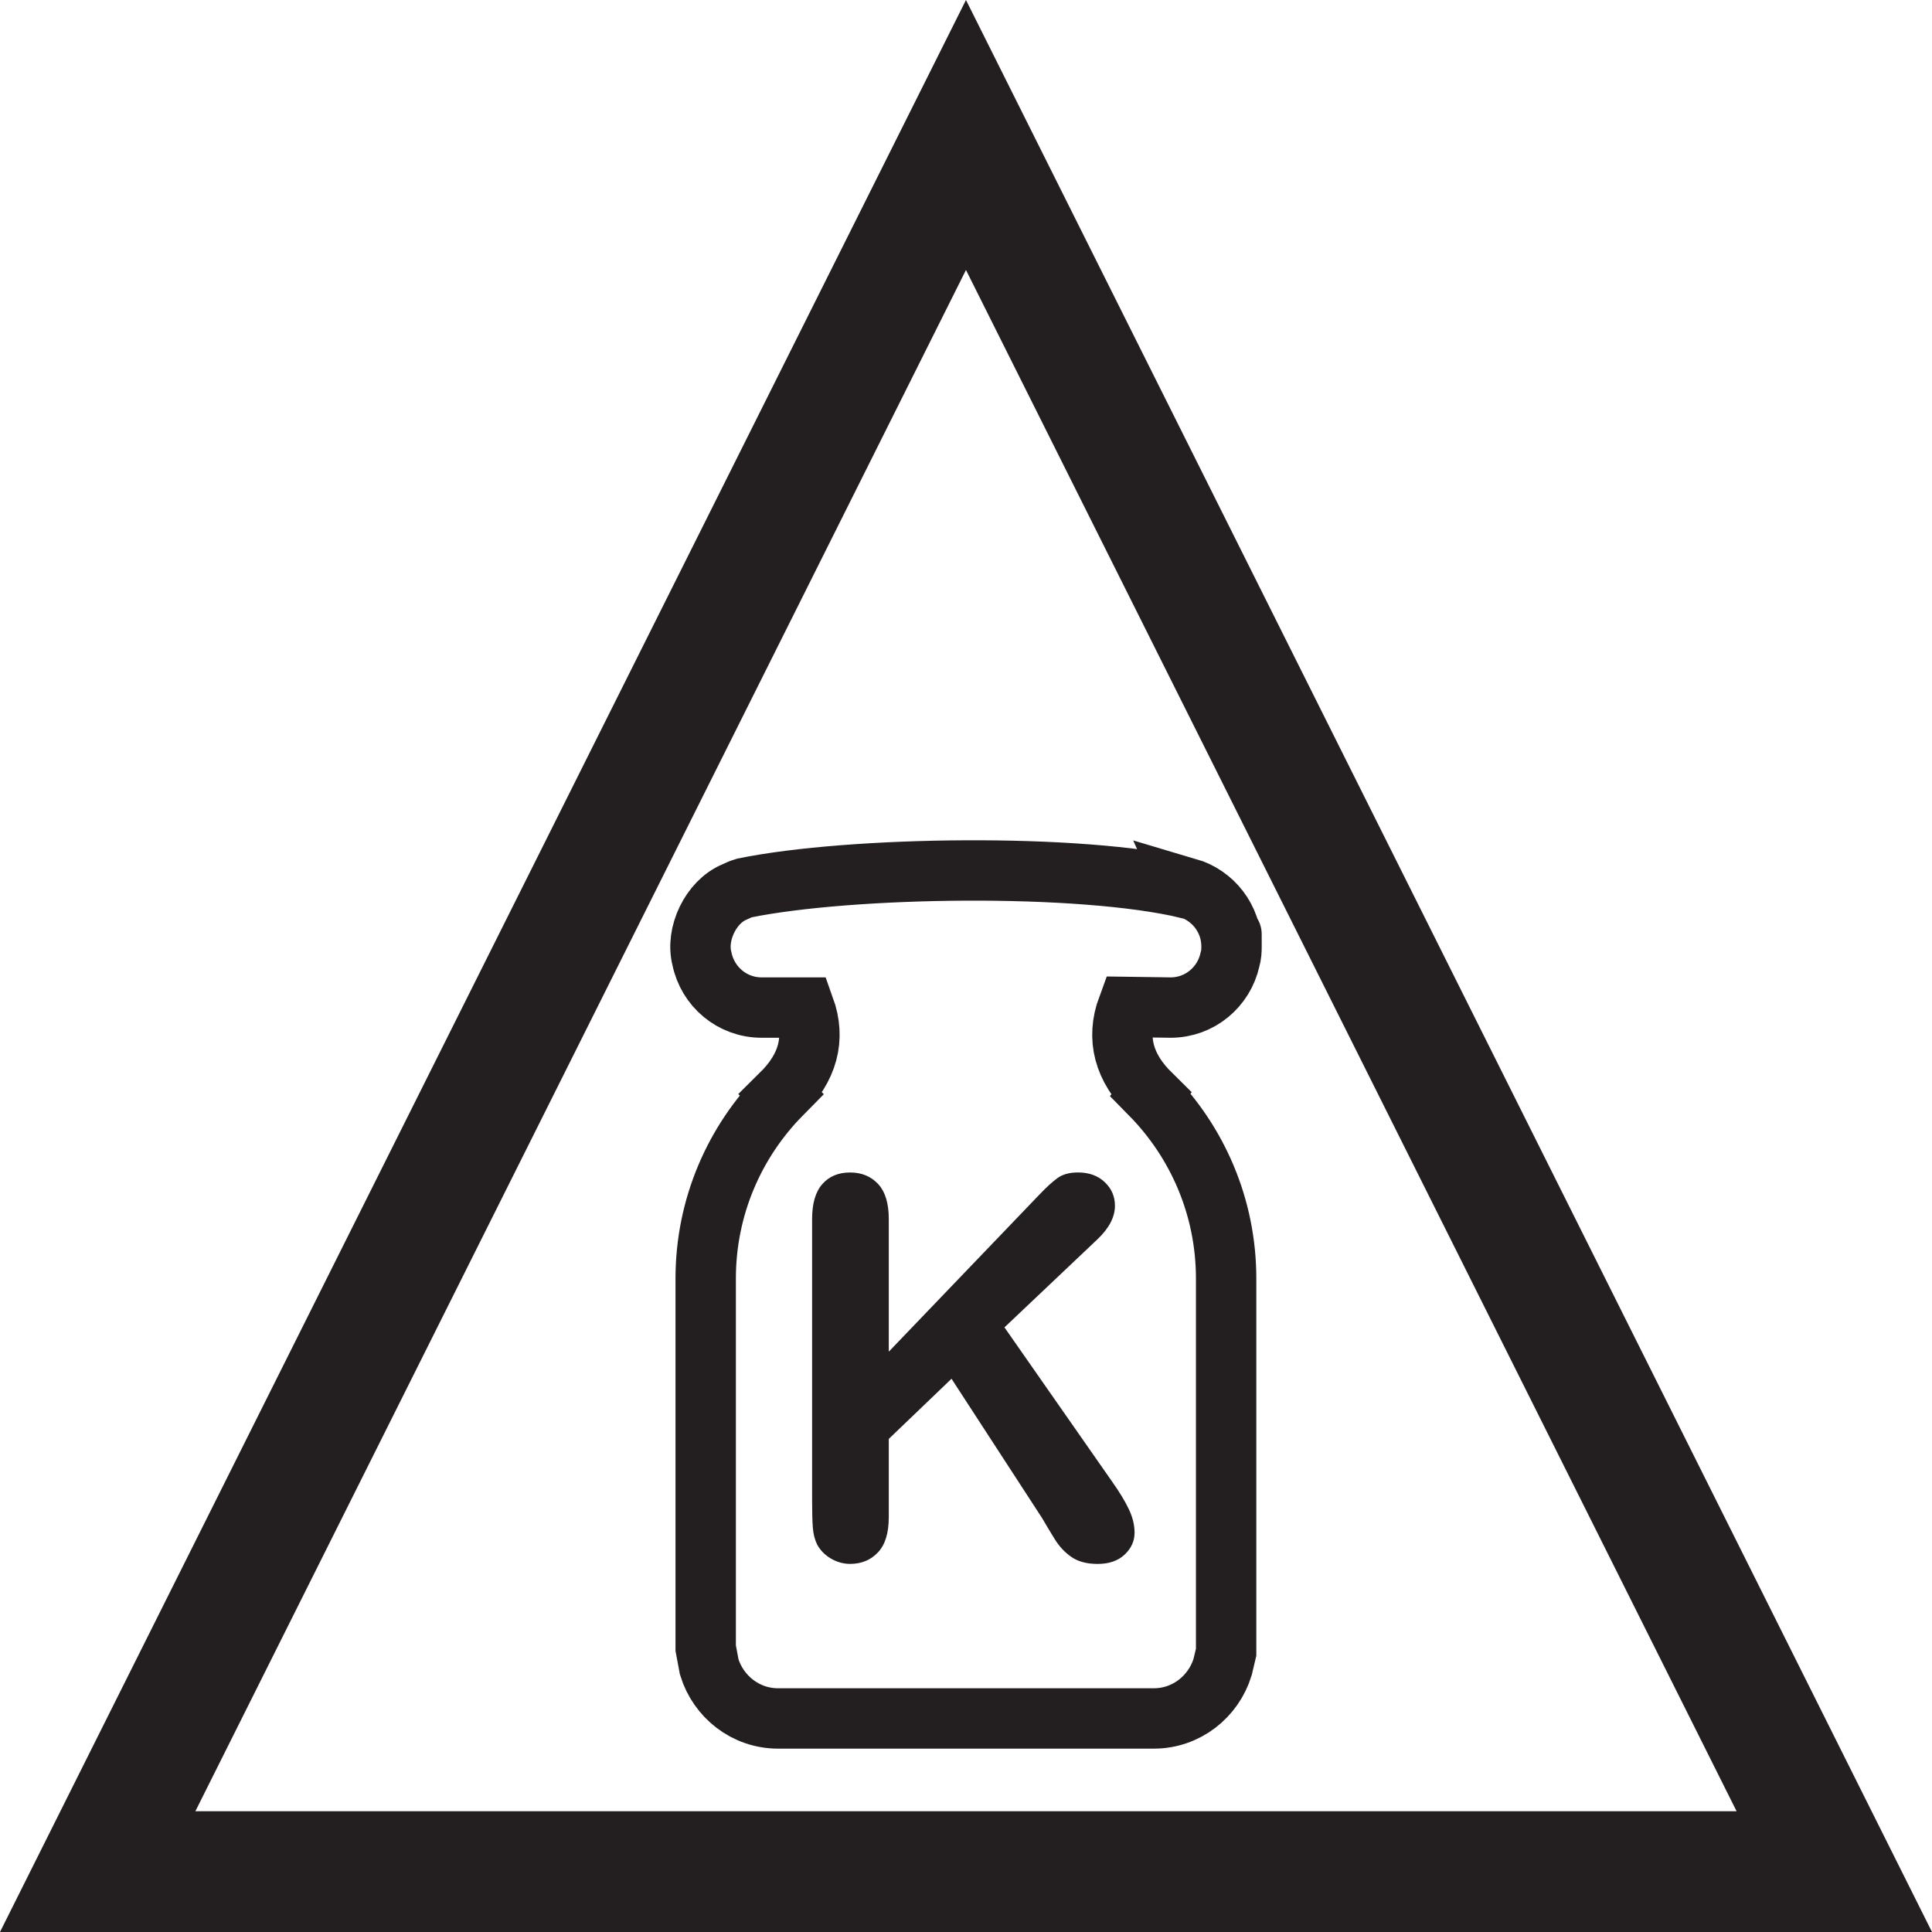
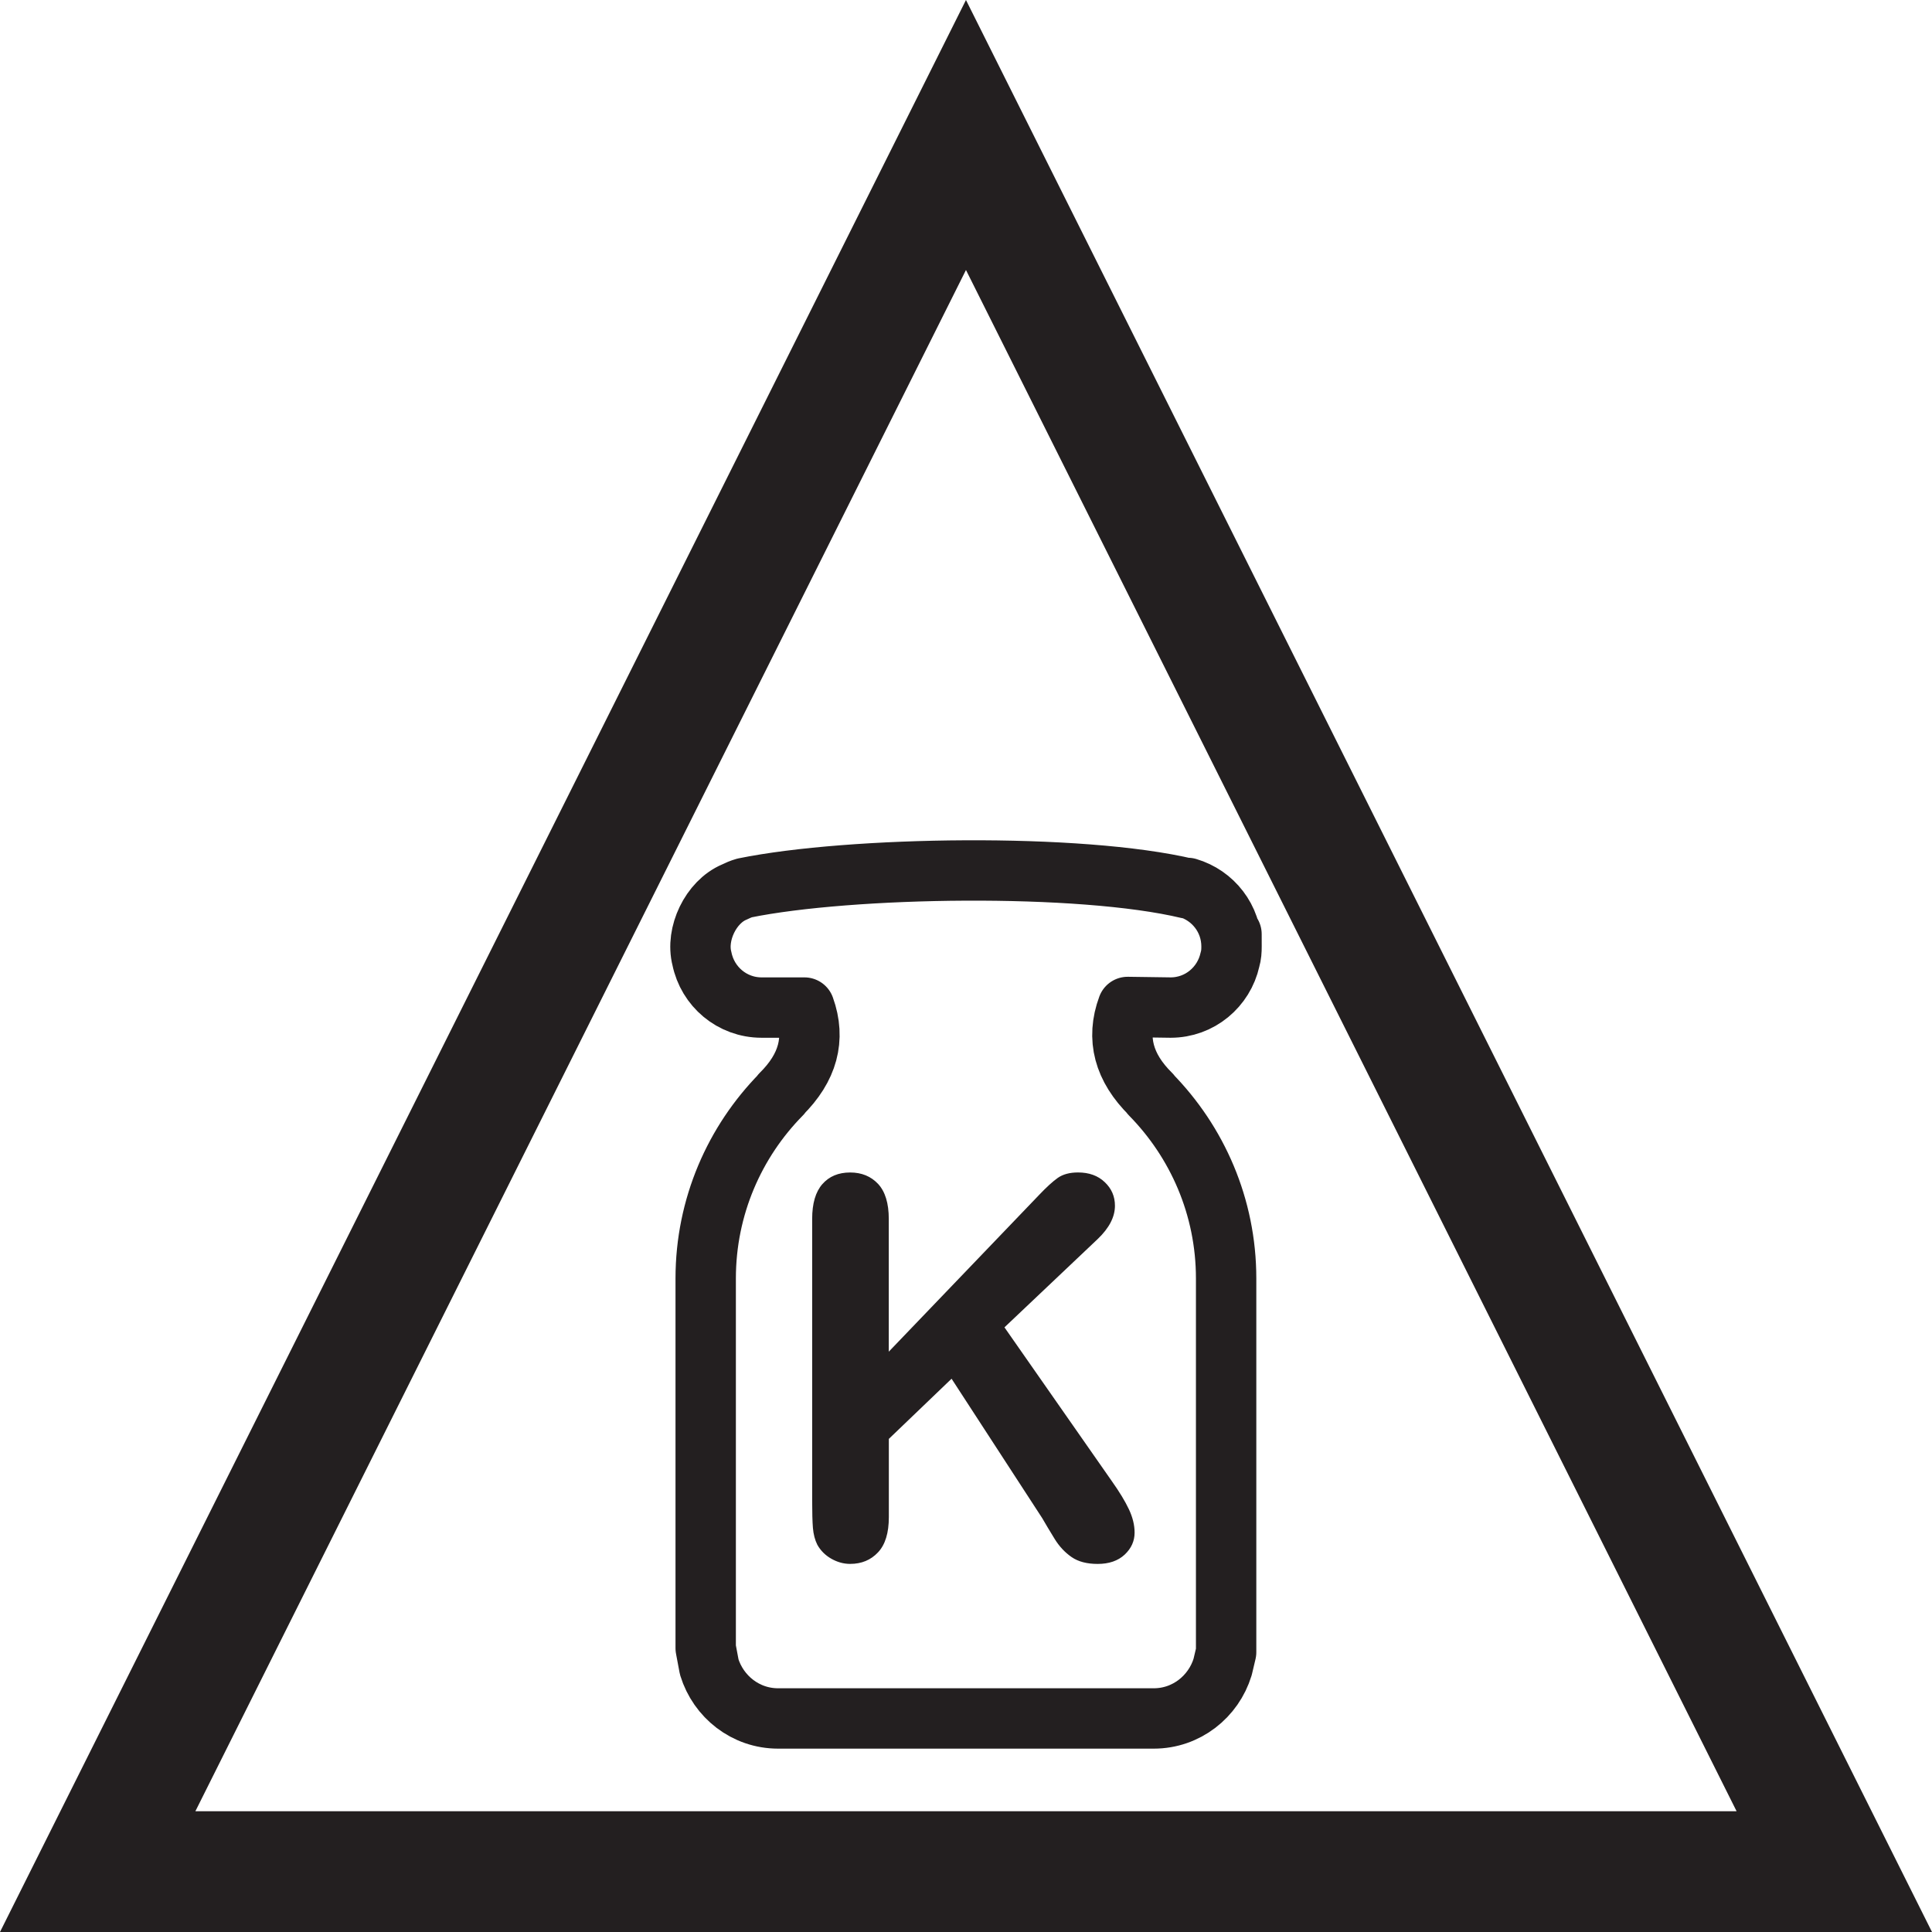
<svg xmlns="http://www.w3.org/2000/svg" version="1.1" id="Capa_1" x="0px" y="0px" width="64px" height="64px" viewBox="0 0 64 64" enable-background="new 0 0 64 64" xml:space="preserve">
  <g>
-     <path fill="none" stroke="#231F20" stroke-width="2" stroke-miterlimit="10" d="M40.796,31.35   c-0.002-0.922-0.615-1.689-1.453-1.936c0.009,0.02,0,0,0.009,0.02c-3.576-0.856-11.188-0.733-14.686-0.02   c-0.119,0.034-0.23,0.082-0.342,0.137c-0.778,0.328-1.284,1.387-1.072,2.204c0.188,0.926,0.999,1.622,1.976,1.622h1.42   c0.374,1.037,0.115,1.992-0.773,2.869l0.006,0.006c-1.544,1.566-2.504,3.721-2.504,6.098v12.248l0.117,0.623   c0.303,0.982,1.202,1.705,2.281,1.705h12.446c1.077,0,1.979-0.723,2.28-1.705l0.116-0.49V42.35c0-2.377-0.961-4.528-2.502-6.096   l0.005-0.006c-0.896-0.883-1.151-1.848-0.765-2.891l1.424,0.02c0.963,0,1.764-0.679,1.965-1.588   C40.789,31.637,40.796,31.498,40.796,31.35C40.794,30.428,40.796,31.366,40.796,31.35z" />
+     <path fill="none" stroke="#231F20" stroke-width="2" stroke-linejoin="round" stroke-miterlimit="10" d="M40.796,31.35   c-0.002-0.922-0.614-1.689-1.453-1.936c0.009,0.02,0,0,0.009,0.02c-3.576-0.856-11.188-0.733-14.686-0.02   c-0.119,0.034-0.23,0.082-0.342,0.137c-0.778,0.328-1.284,1.387-1.072,2.204c0.188,0.927,0.999,1.622,1.976,1.622h1.42   c0.374,1.037,0.115,1.992-0.773,2.869l0.006,0.006c-1.544,1.566-2.504,3.721-2.504,6.098v12.248l0.117,0.623   c0.303,0.982,1.202,1.705,2.281,1.705h12.446c1.077,0,1.979-0.723,2.28-1.705l0.116-0.49V42.35c0-2.377-0.961-4.527-2.502-6.096   l0.005-0.006c-0.896-0.883-1.151-1.848-0.765-2.891l1.424,0.02c0.963,0,1.764-0.679,1.965-1.588   C40.789,31.637,40.796,31.498,40.796,31.35C40.794,30.428,40.796,31.366,40.796,31.35z" />
    <g>
      <path fill="#231F20" d="M31.999,8.944L57.527,60H6.472L31.999,8.944 M31.999,0L0,64h64L31.999,0L31.999,0z" />
    </g>
    <g>
-       <path fill="#231F20" d="M29.442,40.38v4.396l4.986-5.2c0.239-0.251,0.443-0.437,0.611-0.557c0.169-0.119,0.393-0.18,0.672-0.18    c0.365,0,0.66,0.107,0.885,0.321c0.226,0.214,0.338,0.475,0.338,0.782c0,0.371-0.19,0.738-0.572,1.104l-3.088,2.925l3.558,5.098    c0.251,0.354,0.439,0.663,0.564,0.929c0.126,0.265,0.188,0.522,0.188,0.773c0,0.279-0.11,0.521-0.329,0.728    c-0.22,0.205-0.518,0.308-0.894,0.308c-0.354,0-0.642-0.075-0.864-0.227s-0.41-0.353-0.564-0.604    c-0.154-0.25-0.291-0.479-0.41-0.684l-3.003-4.619l-2.078,1.993v2.592c0,0.524-0.119,0.913-0.359,1.167    c-0.239,0.254-0.547,0.381-0.923,0.381c-0.217,0-0.425-0.057-0.625-0.171c-0.199-0.114-0.354-0.269-0.462-0.462    c-0.08-0.16-0.128-0.345-0.146-0.556c-0.017-0.211-0.025-0.517-0.025-0.916V40.38c0-0.514,0.112-0.898,0.338-1.155    c0.226-0.256,0.531-0.385,0.92-0.385c0.382,0,0.69,0.127,0.928,0.381C29.324,39.475,29.442,39.861,29.442,40.38z" />
+       <path fill="#231F20" d="M29.442,40.38v4.396l4.986-5.199c0.239-0.251,0.443-0.438,0.611-0.557    c0.169-0.119,0.393-0.181,0.672-0.181c0.365,0,0.66,0.106,0.885,0.321c0.227,0.214,0.338,0.475,0.338,0.781    c0,0.371-0.189,0.738-0.572,1.104l-3.088,2.925l3.559,5.098c0.251,0.354,0.439,0.664,0.564,0.93s0.188,0.521,0.188,0.773    c0,0.278-0.109,0.521-0.329,0.728c-0.22,0.205-0.519,0.308-0.894,0.308c-0.354,0-0.643-0.074-0.864-0.227s-0.41-0.354-0.563-0.604    c-0.154-0.25-0.291-0.479-0.41-0.685l-3.003-4.619l-2.078,1.993v2.592c0,0.524-0.119,0.913-0.359,1.167    c-0.239,0.255-0.547,0.382-0.923,0.382c-0.217,0-0.425-0.058-0.625-0.172c-0.199-0.113-0.354-0.269-0.462-0.462    c-0.08-0.159-0.128-0.345-0.146-0.556c-0.017-0.211-0.025-0.518-0.025-0.916V40.38c0-0.514,0.112-0.897,0.338-1.155    c0.226-0.256,0.531-0.385,0.92-0.385c0.382,0,0.69,0.127,0.928,0.381C29.324,39.475,29.442,39.861,29.442,40.38z" />
    </g>
  </g>
</svg>
